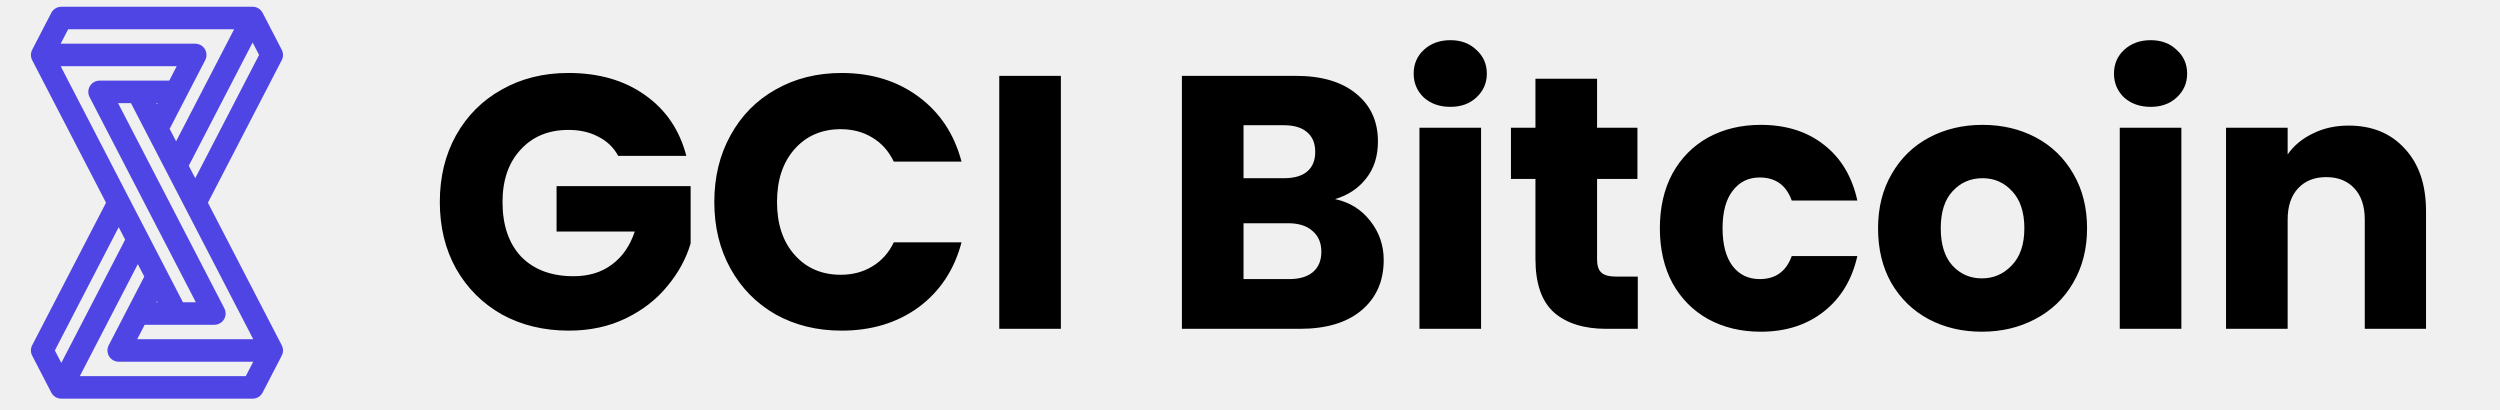
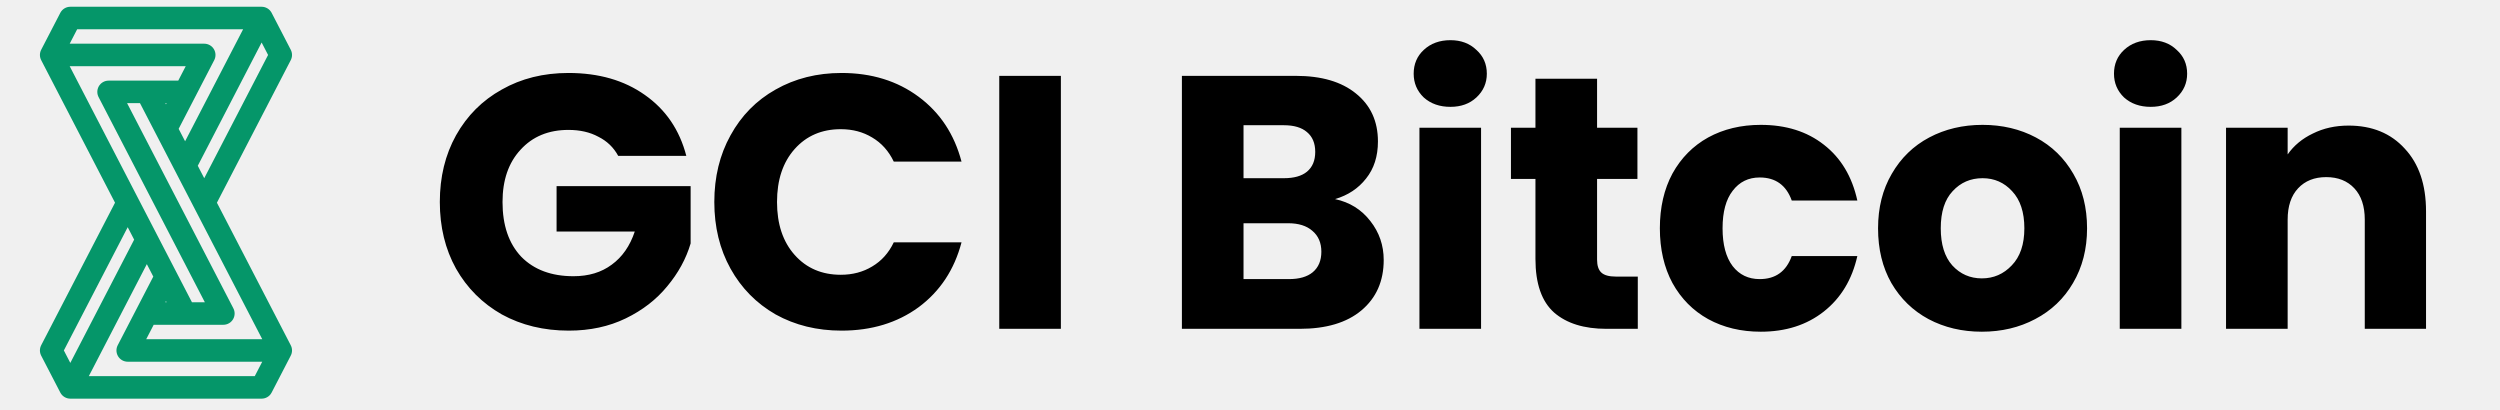
<svg xmlns="http://www.w3.org/2000/svg" width="555" height="91" viewBox="0 0 555 91" fill="none">
  <g clip-path="url(#clip0_1_2)">
    <path d="M137.24 34.6C136.227 32.733 134.76 31.32 132.84 30.36C130.973 29.347 128.76 28.84 126.2 28.84C121.773 28.84 118.227 30.307 115.56 33.24C112.893 36.12 111.56 39.987 111.56 44.84C111.56 50.013 112.947 54.067 115.72 57C118.547 59.88 122.413 61.32 127.32 61.32C130.68 61.32 133.507 60.467 135.8 58.76C138.147 57.053 139.853 54.6 140.92 51.4H123.56V41.32H153.32V54.04C152.307 57.453 150.573 60.627 148.12 63.56C145.72 66.493 142.653 68.867 138.92 70.68C135.187 72.493 130.973 73.4 126.28 73.4C120.733 73.4 115.773 72.2 111.4 69.8C107.08 67.347 103.693 63.96 101.24 59.64C98.84 55.32 97.64 50.387 97.64 44.84C97.64 39.293 98.84 34.36 101.24 30.04C103.693 25.667 107.08 22.28 111.4 19.88C115.72 17.427 120.653 16.2 126.2 16.2C132.92 16.2 138.573 17.827 143.16 21.08C147.8 24.333 150.867 28.84 152.36 34.6H137.24ZM158.577 44.84C158.577 39.293 159.778 34.36 162.178 30.04C164.578 25.667 167.911 22.28 172.178 19.88C176.498 17.427 181.378 16.2 186.818 16.2C193.484 16.2 199.191 17.96 203.938 21.48C208.684 25 211.858 29.8 213.458 35.88H198.418C197.298 33.533 195.698 31.747 193.618 30.52C191.591 29.293 189.271 28.68 186.658 28.68C182.444 28.68 179.031 30.147 176.418 33.08C173.804 36.013 172.498 39.933 172.498 44.84C172.498 49.747 173.804 53.667 176.418 56.6C179.031 59.533 182.444 61 186.658 61C189.271 61 191.591 60.387 193.618 59.16C195.698 57.933 197.298 56.147 198.418 53.8H213.458C211.858 59.88 208.684 64.68 203.938 68.2C199.191 71.667 193.484 73.4 186.818 73.4C181.378 73.4 176.498 72.2 172.178 69.8C167.911 67.347 164.578 63.96 162.178 59.64C159.778 55.32 158.577 50.387 158.577 44.84ZM235.515 16.84V73H221.835V16.84H235.515ZM296.382 44.2C299.635 44.893 302.249 46.52 304.222 49.08C306.195 51.587 307.182 54.467 307.182 57.72C307.182 62.413 305.529 66.147 302.222 68.92C298.969 71.64 294.409 73 288.542 73H262.382V16.84H287.662C293.369 16.84 297.822 18.147 301.022 20.76C304.275 23.373 305.902 26.92 305.902 31.4C305.902 34.707 305.022 37.453 303.262 39.64C301.555 41.827 299.262 43.347 296.382 44.2ZM276.062 39.56H285.022C287.262 39.56 288.969 39.08 290.142 38.12C291.369 37.107 291.982 35.64 291.982 33.72C291.982 31.8 291.369 30.333 290.142 29.32C288.969 28.307 287.262 27.8 285.022 27.8H276.062V39.56ZM286.142 61.96C288.435 61.96 290.195 61.453 291.422 60.44C292.702 59.373 293.342 57.853 293.342 55.88C293.342 53.907 292.675 52.36 291.342 51.24C290.062 50.12 288.275 49.56 285.982 49.56H276.062V61.96H286.142ZM321.996 23.72C319.596 23.72 317.623 23.027 316.076 21.64C314.583 20.2 313.836 18.44 313.836 16.36C313.836 14.227 314.583 12.467 316.076 11.08C317.623 9.64 319.596 8.92 321.996 8.92C324.343 8.92 326.263 9.64 327.756 11.08C329.303 12.467 330.076 14.227 330.076 16.36C330.076 18.44 329.303 20.2 327.756 21.64C326.263 23.027 324.343 23.72 321.996 23.72ZM328.796 28.36V73H315.116V28.36H328.796ZM363.59 61.4V73H356.63C351.67 73 347.803 71.8 345.03 69.4C342.257 66.947 340.87 62.973 340.87 57.48V39.72H335.43V28.36H340.87V17.48H354.55V28.36H363.51V39.72H354.55V57.64C354.55 58.973 354.87 59.933 355.51 60.52C356.15 61.107 357.217 61.4 358.71 61.4H363.59ZM368.49 50.68C368.49 46.04 369.423 41.987 371.29 38.52C373.21 35.053 375.85 32.387 379.21 30.52C382.623 28.653 386.517 27.72 390.89 27.72C396.49 27.72 401.157 29.187 404.89 32.12C408.677 35.053 411.157 39.187 412.33 44.52H397.77C396.543 41.107 394.17 39.4 390.65 39.4C388.143 39.4 386.143 40.387 384.65 42.36C383.157 44.28 382.41 47.053 382.41 50.68C382.41 54.307 383.157 57.107 384.65 59.08C386.143 61 388.143 61.96 390.65 61.96C394.17 61.96 396.543 60.253 397.77 56.84H412.33C411.157 62.067 408.677 66.173 404.89 69.16C401.103 72.147 396.437 73.64 390.89 73.64C386.517 73.64 382.623 72.707 379.21 70.84C375.85 68.973 373.21 66.307 371.29 62.84C369.423 59.373 368.49 55.32 368.49 50.68ZM439.968 73.64C435.594 73.64 431.648 72.707 428.128 70.84C424.661 68.973 421.914 66.307 419.888 62.84C417.914 59.373 416.928 55.32 416.928 50.68C416.928 46.093 417.941 42.067 419.967 38.6C421.994 35.08 424.768 32.387 428.288 30.52C431.808 28.653 435.754 27.72 440.128 27.72C444.501 27.72 448.448 28.653 451.968 30.52C455.488 32.387 458.261 35.08 460.288 38.6C462.314 42.067 463.328 46.093 463.328 50.68C463.328 55.267 462.288 59.32 460.208 62.84C458.181 66.307 455.381 68.973 451.808 70.84C448.288 72.707 444.341 73.64 439.968 73.64ZM439.968 61.8C442.581 61.8 444.794 60.84 446.608 58.92C448.474 57 449.408 54.253 449.408 50.68C449.408 47.107 448.501 44.36 446.688 42.44C444.928 40.52 442.741 39.56 440.128 39.56C437.461 39.56 435.248 40.52 433.488 42.44C431.728 44.307 430.848 47.053 430.848 50.68C430.848 54.253 431.701 57 433.408 58.92C435.168 60.84 437.354 61.8 439.968 61.8ZM477.465 23.72C475.065 23.72 473.092 23.027 471.545 21.64C470.052 20.2 469.305 18.44 469.305 16.36C469.305 14.227 470.052 12.467 471.545 11.08C473.092 9.64 475.065 8.92 477.465 8.92C479.812 8.92 481.732 9.64 483.225 11.08C484.772 12.467 485.545 14.227 485.545 16.36C485.545 18.44 484.772 20.2 483.225 21.64C481.732 23.027 479.812 23.72 477.465 23.72ZM484.265 28.36V73H470.585V28.36H484.265ZM521.379 27.88C526.605 27.88 530.765 29.587 533.859 33C537.005 36.36 538.579 41 538.579 46.92V73H524.979V48.76C524.979 45.773 524.205 43.453 522.659 41.8C521.112 40.147 519.032 39.32 516.419 39.32C513.805 39.32 511.725 40.147 510.179 41.8C508.632 43.453 507.859 45.773 507.859 48.76V73H494.179V28.36H507.859V34.28C509.245 32.307 511.112 30.76 513.459 29.64C515.805 28.467 518.445 27.88 521.379 27.88Z" fill="black" />
-     <path d="M56.082 4H13.609L9.361 12.2M56.082 4L60.329 12.2L43.34 45M56.082 4L39.092 36.8M9.361 12.2H43.34L34.845 28.6L30.598 20.4M9.361 12.2L30.598 53.2L13.609 86M9.361 12.2L39.092 69.6H30.598H47.587L22.103 20.4M30.598 20.4L47.587 53.2M30.598 20.4L60.329 77.8M39.092 20.4H22.103M22.103 20.4L39.092 53.2M60.329 77.8L56.082 86H13.609M60.329 77.8H26.351L34.845 61.4M13.609 86L9.361 77.8L26.351 45" stroke="#4F45E4" stroke-width="5" stroke-linecap="round" stroke-linejoin="round" />
+     <path d="M58.082 4H15.609L11.361 12.2M58.082 4L62.329 12.2L45.34 45M58.082 4L41.092 36.8M11.361 12.2H45.34L36.845 28.6L32.598 20.4M11.361 12.2L32.598 53.2L15.609 86M11.361 12.2L41.092 69.6H32.598H49.587L24.103 20.4M32.598 20.4L49.587 53.2M32.598 20.4L62.329 77.8M41.092 20.4H24.103M24.103 20.4L41.092 53.2M62.329 77.8L58.082 86H15.609M62.329 77.8H28.351L36.845 61.4M15.609 86L11.361 77.8L28.351 45" stroke="#059669" stroke-width="5" stroke-linecap="round" stroke-linejoin="round" />
  </g>
  <defs>
    <clipPath id="clip0_1_2">
      <rect width="555" height="91" fill="white" />
    </clipPath>
  </defs>
</svg>
